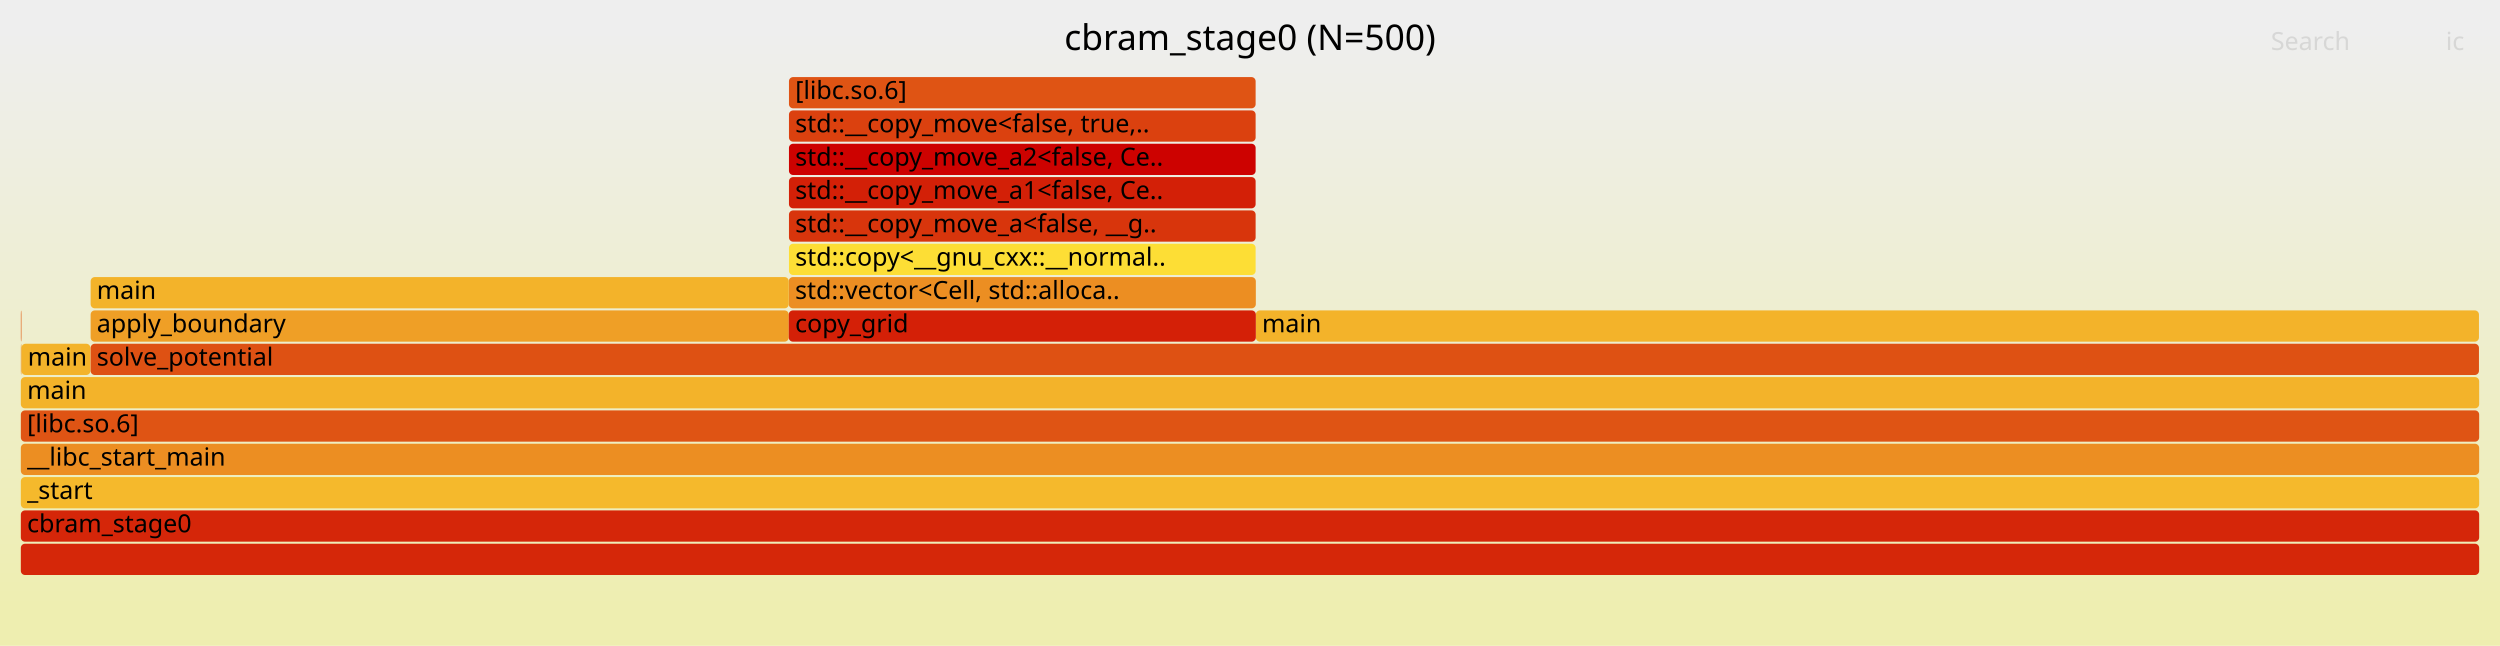
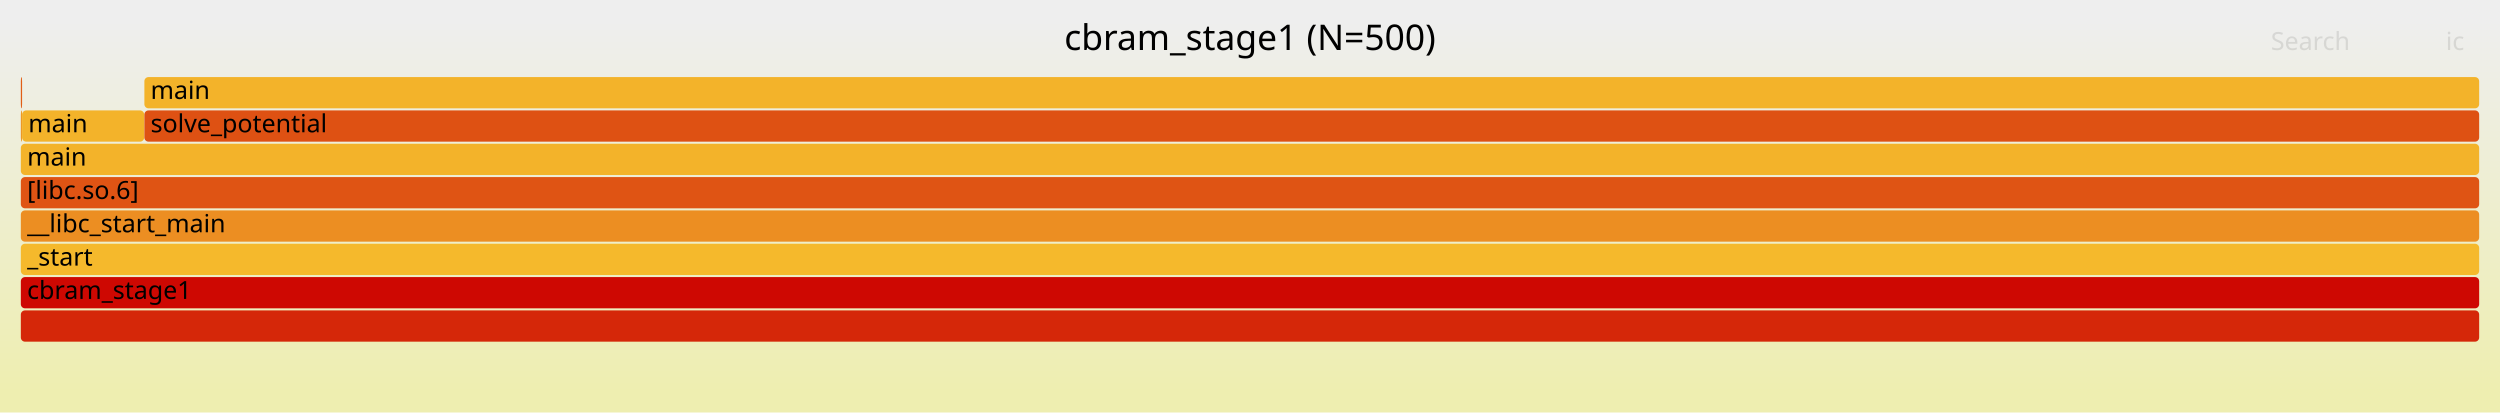
- <svg xmlns="http://www.w3.org/2000/svg" version="1.1" width="1200" height="310" viewBox="0 0 1200 310">
+ <svg xmlns="http://www.w3.org/2000/svg" version="1.1" width="1200" height="198" viewBox="0 0 1200 198">
  <defs>
    <linearGradient id="background" y1="0" y2="1" x1="0" x2="0">
      <stop stop-color="#eeeeee" offset="5%" />
      <stop stop-color="#eeeeb0" offset="95%" />
    </linearGradient>
  </defs>
  <style type="text/css">
	text { font-family:Verdana; font-size:12px; fill:rgb(0,0,0); }
	#search, #ignorecase { opacity:0.1; cursor:pointer; }
	#search:hover, #search.show, #ignorecase:hover, #ignorecase.show { opacity:1; }
	#subtitle { text-anchor:middle; font-color:rgb(160,160,160); }
	#title { text-anchor:middle; font-size:17px}
	#unzoom { cursor:pointer; }
	#frames &gt; *:hover { stroke:black; stroke-width:0.5; cursor:pointer; }
	.hide { display:none; }
	.parent { opacity:0.5; }
</style>
-   <rect x="0.0" y="0" width="1200.0" height="310.0" fill="url(#background)" />
-   <text id="title" x="600.00" y="24">cbram_stage0 (N=500)</text>
-   <text id="details" x="10.00" y="293"> </text>
+   <rect x="0.0" y="0" width="1200.0" height="198.0" fill="url(#background)" />
+   <text id="title" x="600.00" y="24">cbram_stage1 (N=500)</text>
+   <text id="details" x="10.00" y="181"> </text>
  <text id="unzoom" x="10.00" y="24" class="hide">Reset Zoom</text>
  <text id="search" x="1090.00" y="24">Search</text>
  <text id="ignorecase" x="1174.00" y="24">ic</text>
-   <text id="matched" x="1090.00" y="293"> </text>
+   <text id="matched" x="1090.00" y="181"> </text>
  <g id="frames">
    <g>
-       <rect x="378.7" y="69" width="224.0" height="15.0" fill="rgb(205,2,0)" rx="2" ry="2" />
-       <text x="381.71" y="79.5">std::__copy_move_a2&lt;false, Ce..</text>
+       <rect x="10.0" y="85" width="1180.0" height="15.0" fill="rgb(223,84,20)" rx="2" ry="2" />
+       <text x="13.04" y="95.5">[libc.so.6]</text>
    </g>
    <g>
-       <rect x="378.7" y="101" width="224.0" height="15.0" fill="rgb(216,53,12)" rx="2" ry="2" />
-       <text x="381.71" y="111.5">std::__copy_move_a&lt;false, __g..</text>
+       <rect x="10.0" y="149" width="1180.0" height="15.0" fill="rgb(213,39,9)" rx="2" ry="2" />
+       <text x="13.00" y="159.5" />
    </g>
    <g>
-       <rect x="43.5" y="149" width="335.1" height="15.0" fill="rgb(239,159,38)" rx="2" ry="2" />
-       <text x="46.46" y="159.5">apply_boundary</text>
+       <rect x="69.3" y="37" width="1120.7" height="15.0" fill="rgb(243,179,42)" rx="2" ry="2" />
+       <text x="72.28" y="47.5">main</text>
    </g>
    <g>
-       <rect x="378.6" y="133" width="224.2" height="15.0" fill="rgb(236,142,34)" rx="2" ry="2" />
-       <text x="381.64" y="143.5">std::vector&lt;Cell, std::alloca..</text>
+       <rect x="10.0" y="117" width="1180.0" height="15.0" fill="rgb(245,185,44)" rx="2" ry="2" />
+       <text x="13.04" y="127.5">_start</text>
    </g>
    <g>
-       <rect x="10.0" y="181" width="1180.0" height="15.0" fill="rgb(243,179,42)" rx="2" ry="2" />
-       <text x="13.04" y="191.5">main</text>
+       <rect x="10.0" y="37" width="0.6" height="15.0" fill="rgb(225,94,22)" rx="2" ry="2" />
+       <text x="13.04" y="47.5" />
    </g>
    <g>
-       <rect x="378.7" y="85" width="224.0" height="15.0" fill="rgb(211,32,7)" rx="2" ry="2" />
-       <text x="381.71" y="95.5">std::__copy_move_a1&lt;false, Ce..</text>
+       <rect x="10.0" y="69" width="1180.0" height="15.0" fill="rgb(243,179,42)" rx="2" ry="2" />
+       <text x="13.04" y="79.5">main</text>
    </g>
    <g>
-       <rect x="378.7" y="37" width="224.0" height="15.0" fill="rgb(223,84,20)" rx="2" ry="2" />
-       <text x="381.71" y="47.5">[libc.so.6]</text>
+       <rect x="10.0" y="53" width="0.6" height="15.0" fill="rgb(238,153,36)" rx="2" ry="2" />
+       <text x="13.04" y="63.5" />
    </g>
    <g>
-       <rect x="10.0" y="149" width="0.3" height="15.0" fill="rgb(225,94,22)" rx="2" ry="2" />
-       <text x="13.04" y="159.5" />
+       <rect x="10.0" y="101" width="1180.0" height="15.0" fill="rgb(236,142,34)" rx="2" ry="2" />
+       <text x="13.04" y="111.5">__libc_start_main</text>
    </g>
    <g>
-       <rect x="10.0" y="229" width="1180.0" height="15.0" fill="rgb(245,185,44)" rx="2" ry="2" />
-       <text x="13.04" y="239.5">_start</text>
+       <rect x="10.0" y="133" width="1180.0" height="15.0" fill="rgb(206,8,2)" rx="2" ry="2" />
+       <text x="13.00" y="143.5">cbram_stage1</text>
    </g>
    <g>
-       <rect x="10.3" y="165" width="33.1" height="15.0" fill="rgb(243,179,42)" rx="2" ry="2" />
-       <text x="13.32" y="175.5">main</text>
+       <rect x="10.6" y="53" width="58.6" height="15.0" fill="rgb(243,179,42)" rx="2" ry="2" />
+       <text x="13.58" y="63.5">main</text>
    </g>
    <g>
-       <rect x="10.0" y="213" width="1180.0" height="15.0" fill="rgb(236,142,34)" rx="2" ry="2" />
-       <text x="13.04" y="223.5">__libc_start_main</text>
-     </g>
-     <g>
-       <rect x="378.7" y="53" width="224.0" height="15.0" fill="rgb(219,65,15)" rx="2" ry="2" />
-       <text x="381.71" y="63.5">std::__copy_move&lt;false, true,..</text>
-     </g>
-     <g>
-       <rect x="10.0" y="261" width="1180.0" height="15.0" fill="rgb(213,39,9)" rx="2" ry="2" />
-       <text x="13.00" y="271.5" />
-     </g>
-     <g>
-       <rect x="43.5" y="165" width="1146.4" height="15.0" fill="rgb(222,81,19)" rx="2" ry="2" />
-       <text x="46.46" y="175.5">solve_potential</text>
-     </g>
-     <g>
-       <rect x="602.8" y="149" width="587.1" height="15.0" fill="rgb(243,179,42)" rx="2" ry="2" />
-       <text x="605.76" y="159.5">main</text>
-     </g>
-     <g>
-       <rect x="43.5" y="133" width="335.1" height="15.0" fill="rgb(243,179,42)" rx="2" ry="2" />
-       <text x="46.46" y="143.5">main</text>
-     </g>
-     <g>
-       <rect x="10.0" y="165" width="0.3" height="15.0" fill="rgb(238,153,36)" rx="2" ry="2" />
-       <text x="13.04" y="175.5" />
-     </g>
-     <g>
-       <rect x="10.0" y="245" width="1180.0" height="15.0" fill="rgb(213,38,9)" rx="2" ry="2" />
-       <text x="13.00" y="255.5">cbram_stage0</text>
-     </g>
-     <g>
-       <rect x="378.6" y="149" width="224.2" height="15.0" fill="rgb(212,32,7)" rx="2" ry="2" />
-       <text x="381.64" y="159.5">copy_grid</text>
-     </g>
-     <g>
-       <rect x="378.7" y="117" width="224.0" height="15.0" fill="rgb(253,222,53)" rx="2" ry="2" />
-       <text x="381.71" y="127.5">std::copy&lt;__gnu_cxx::__normal..</text>
-     </g>
-     <g>
-       <rect x="10.0" y="197" width="1180.0" height="15.0" fill="rgb(223,84,20)" rx="2" ry="2" />
-       <text x="13.04" y="207.5">[libc.so.6]</text>
+       <rect x="69.3" y="53" width="1120.7" height="15.0" fill="rgb(222,81,19)" rx="2" ry="2" />
+       <text x="72.28" y="63.5">solve_potential</text>
    </g>
  </g>
</svg>
